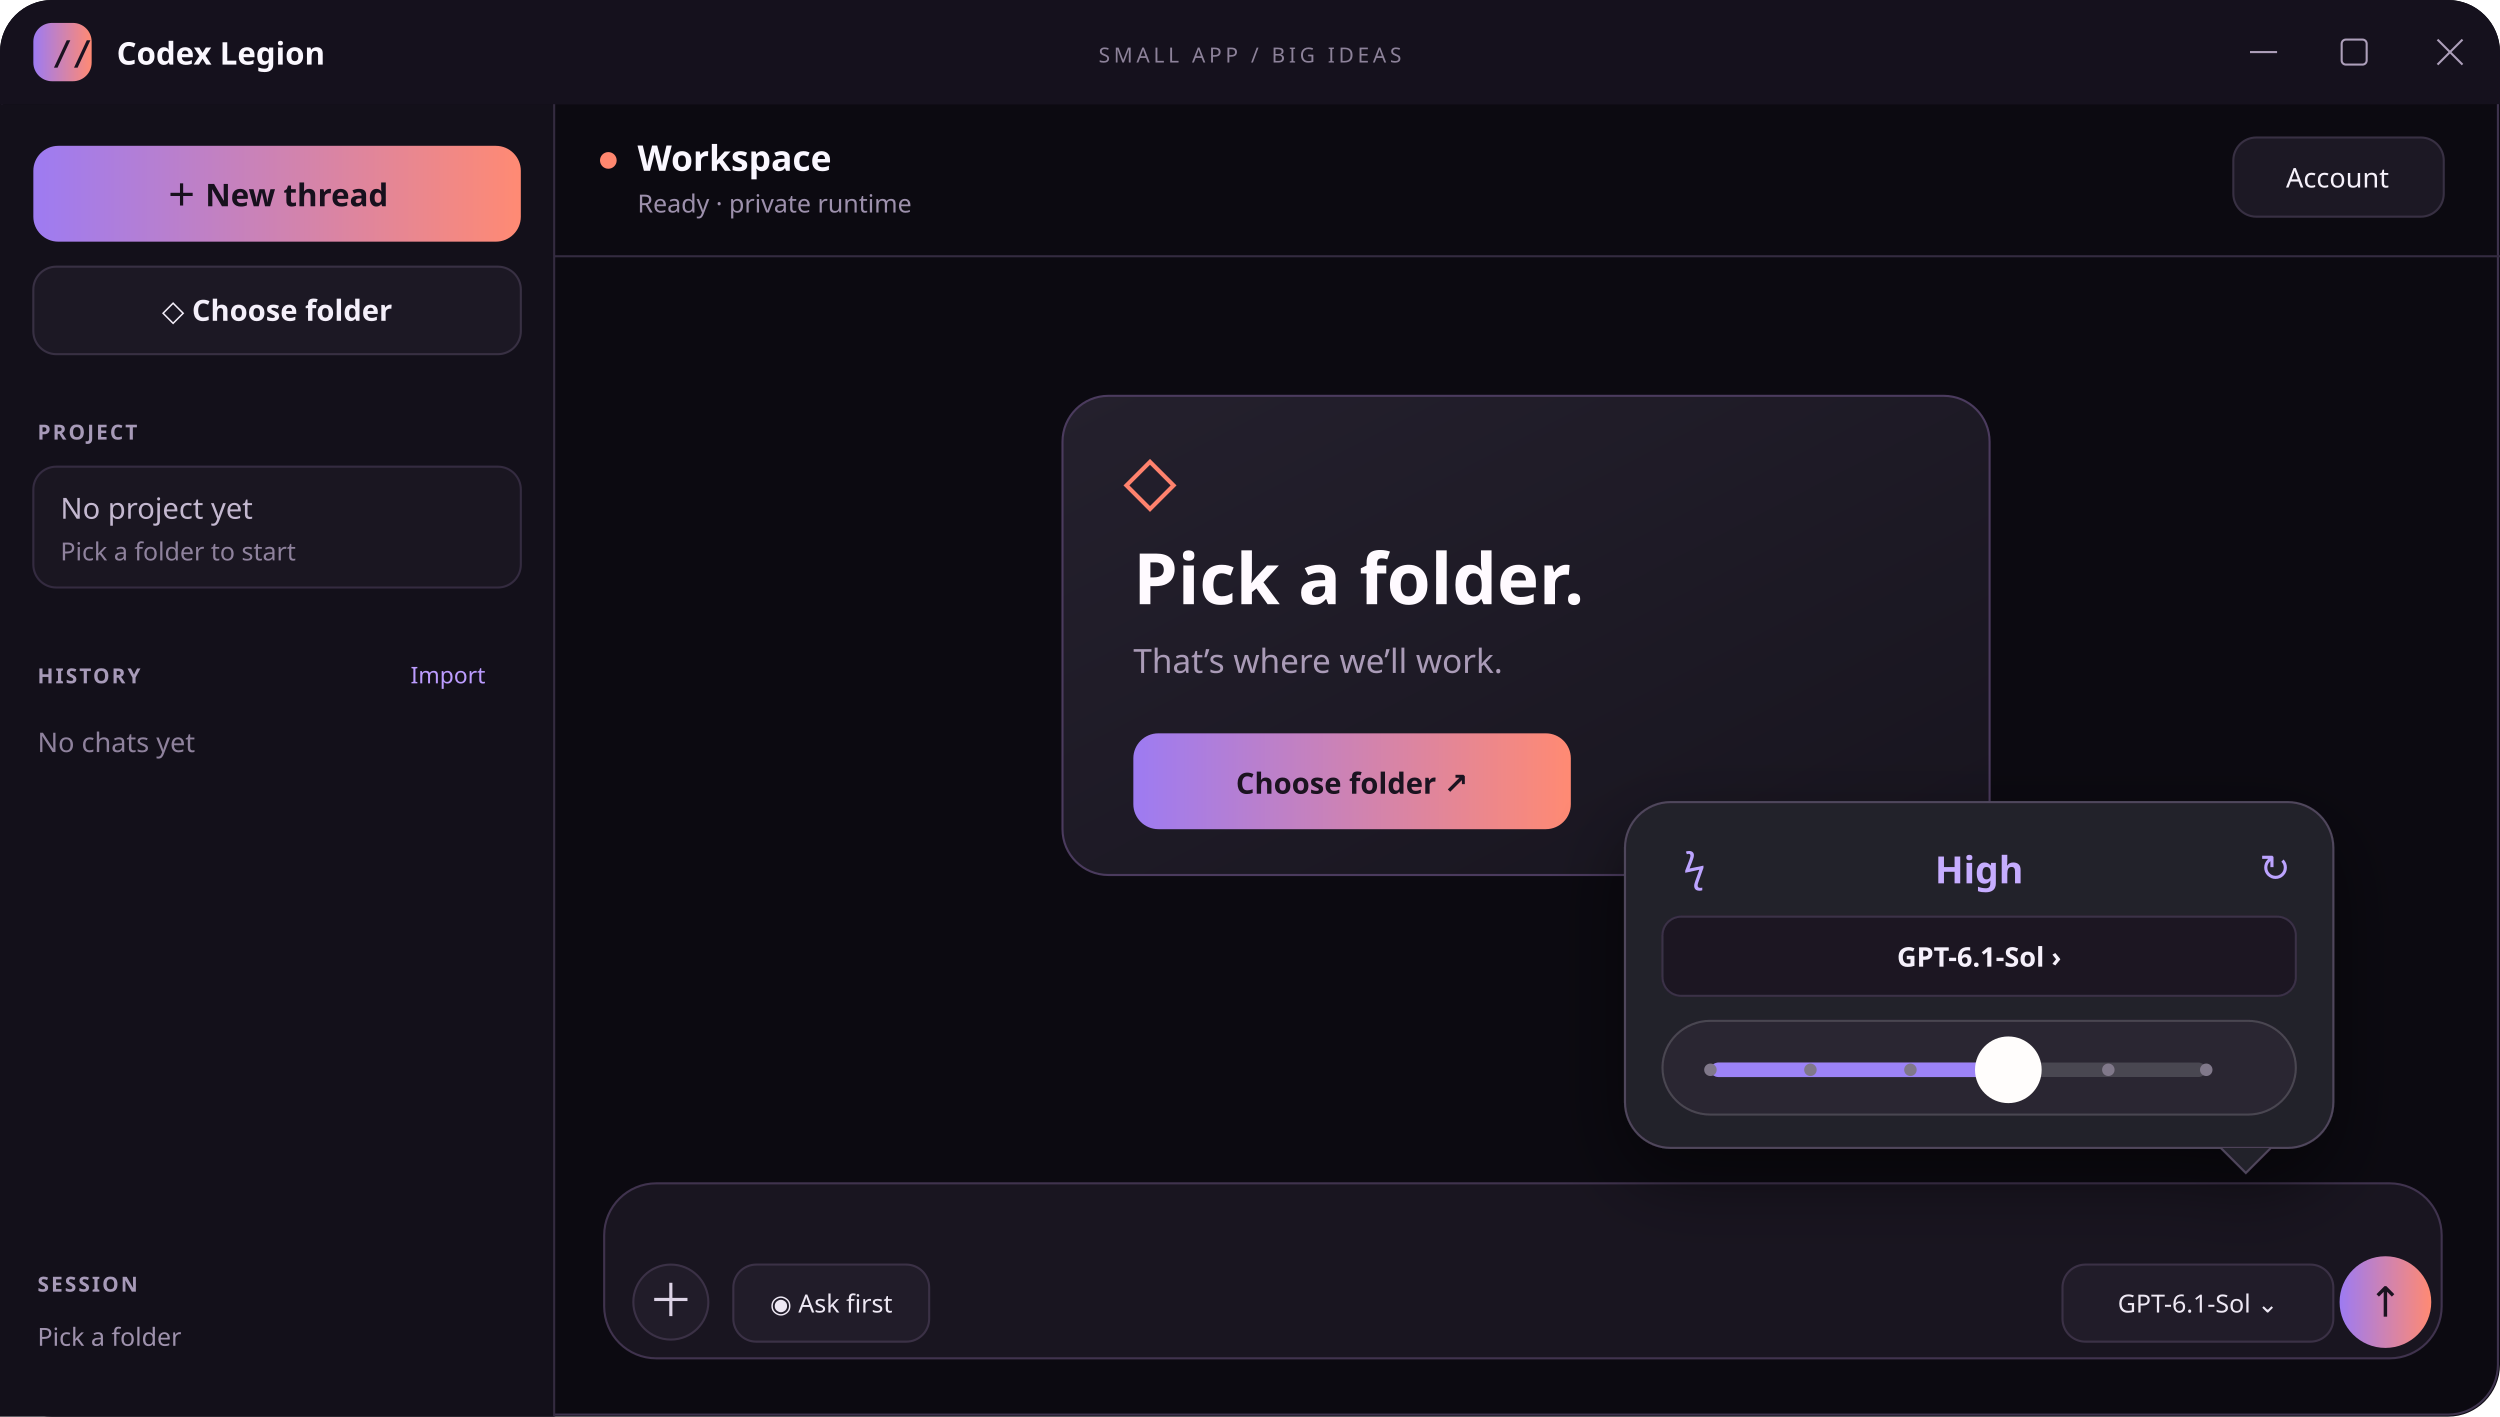
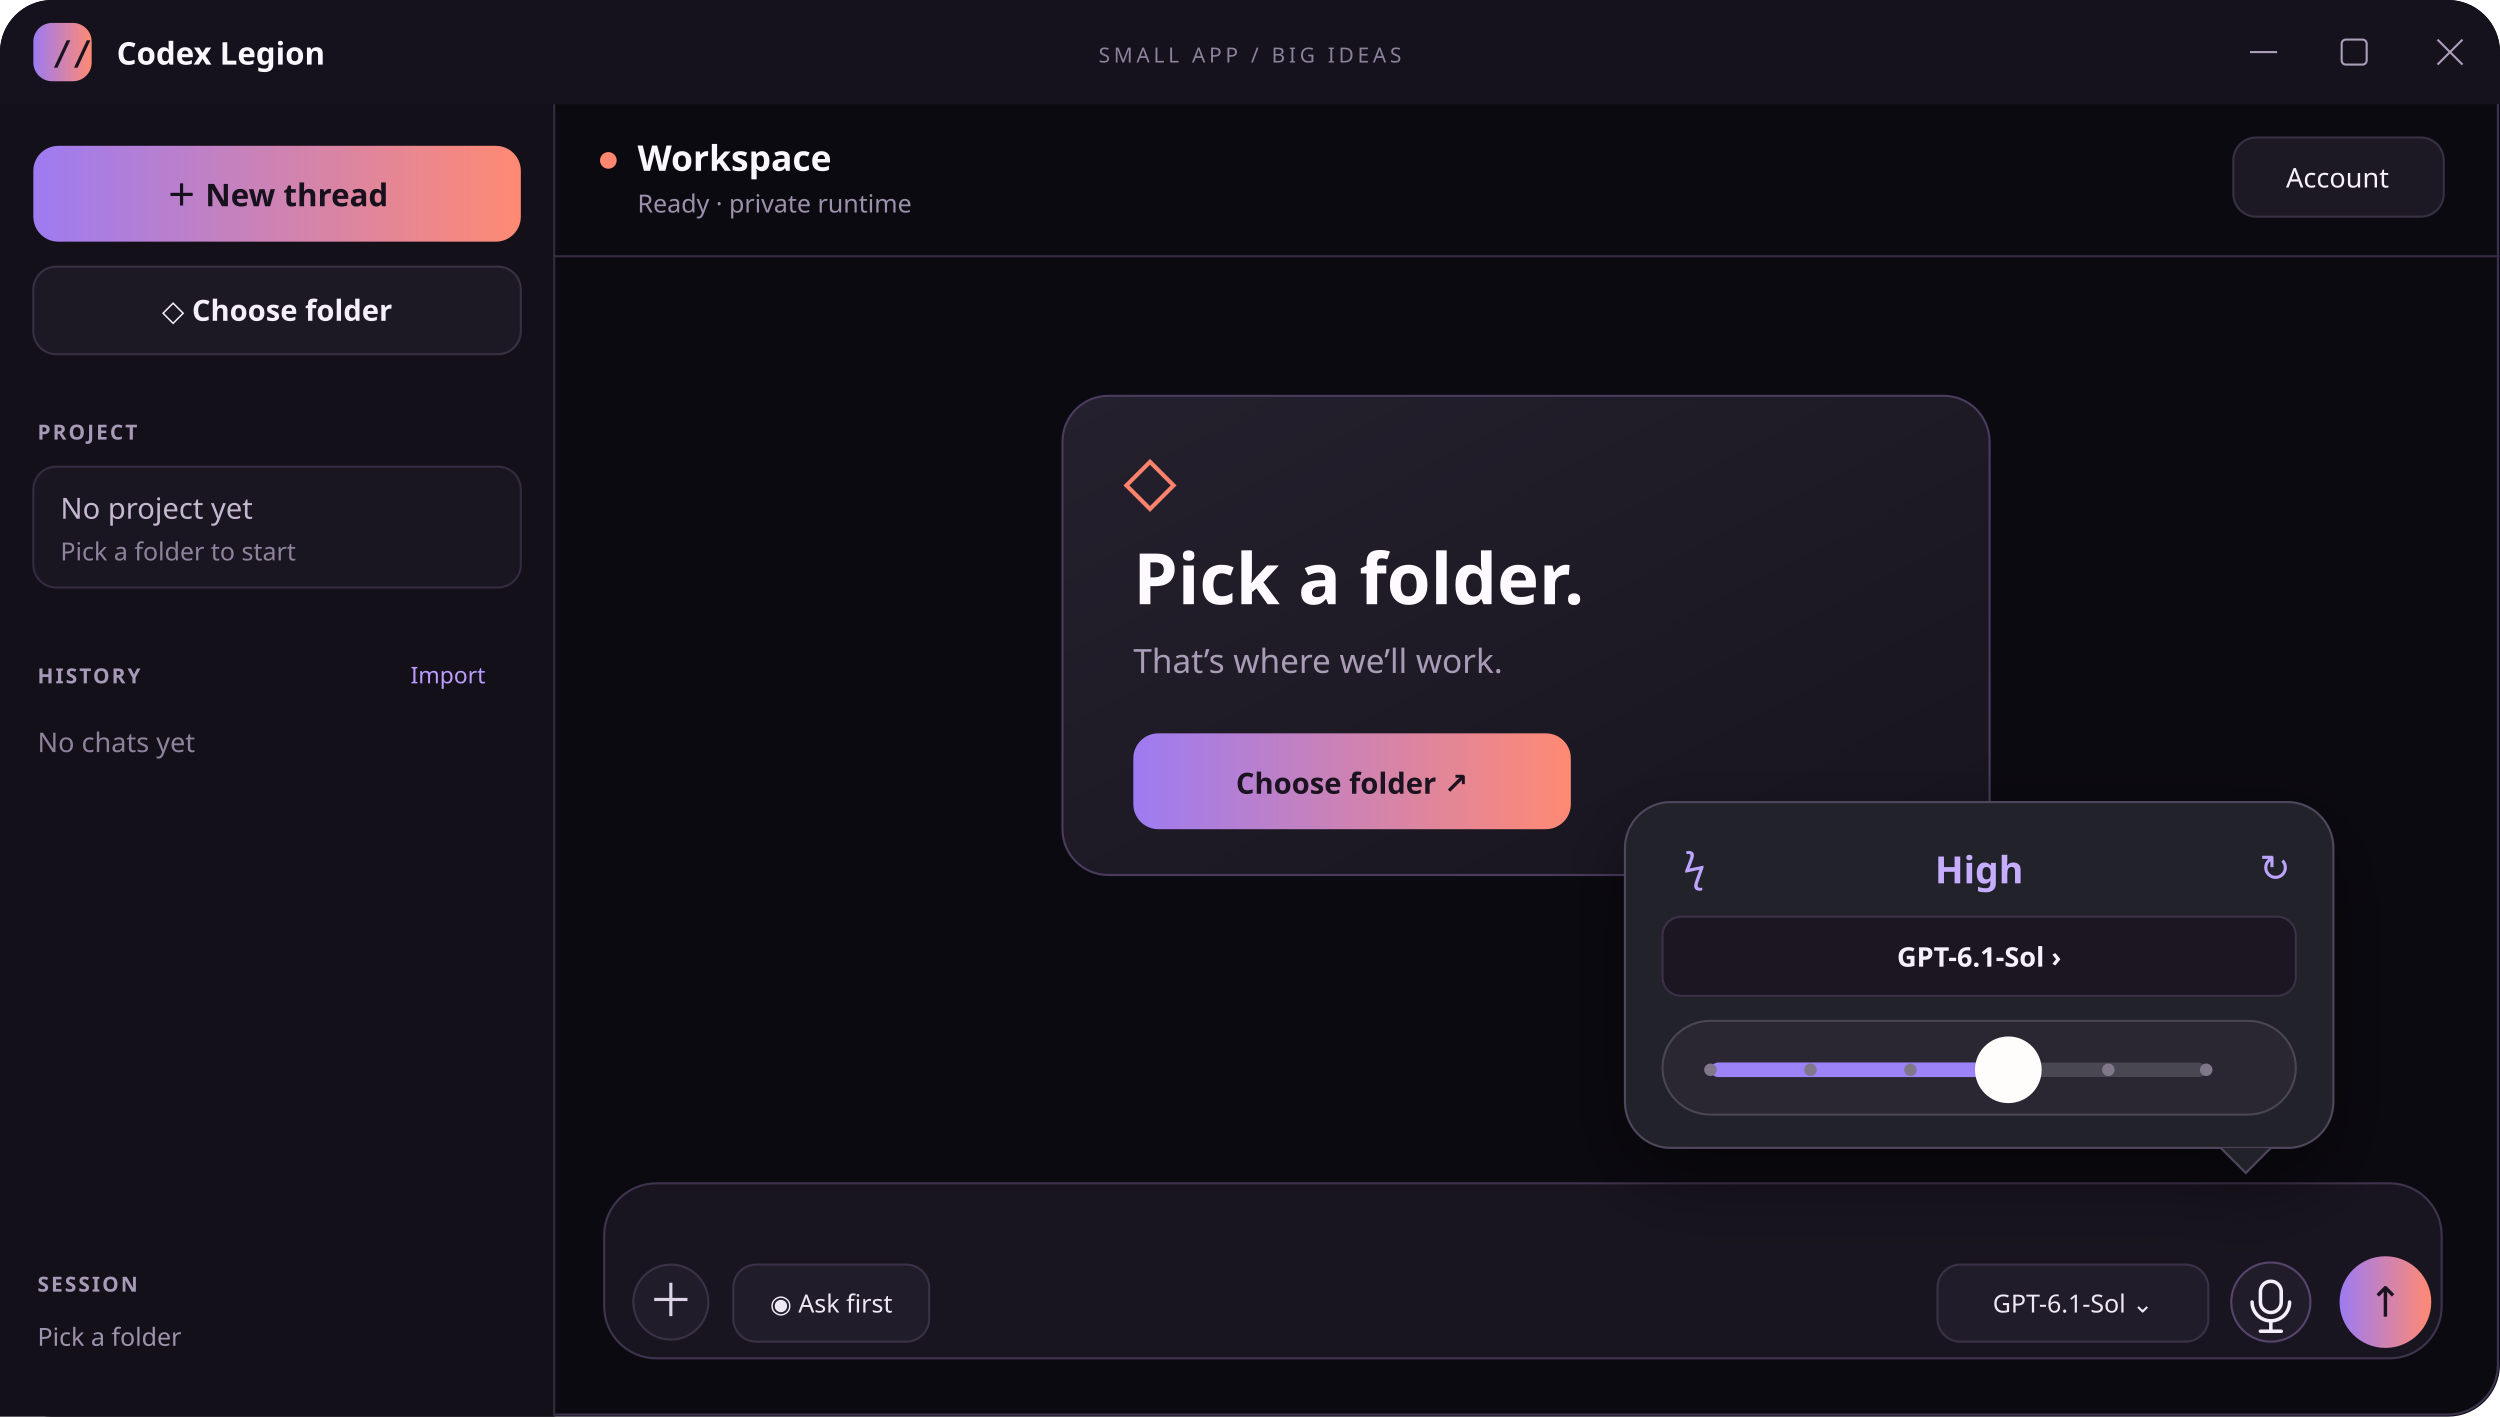
<svg xmlns="http://www.w3.org/2000/svg" width="1200" height="680" viewBox="0 0 1200 680" role="img" aria-labelledby="title desc">
  <defs>
    <linearGradient id="accent" x1="0" x2="1">
      <stop offset="0" stop-color="#9d7bf2" />
      <stop offset="1" stop-color="#ff8a73" />
    </linearGradient>
    <linearGradient id="card" x1="0" y1="0" x2="1" y2="1">
      <stop stop-color="#24202d" />
      <stop offset="1" stop-color="#17141e" />
    </linearGradient>
    <filter id="shadow" x="-30%" y="-30%" width="160%" height="180%">
      <feDropShadow dx="0" dy="14" stdDeviation="18" flood-color="#000" flood-opacity=".48" />
    </filter>
  </defs>
  <rect width="1200" height="680" rx="25" fill="#0c0a11" />
  <rect x="1" y="1" width="1198" height="678" rx="24" fill="none" stroke="#3e334d" />
  <rect width="1200" height="50" rx="25" fill="#15111d" />
  <rect y="25" width="1200" height="25" fill="#15111d" />
  <rect x="16" y="11" width="28" height="28" rx="9" fill="url(#accent)" />
  <text x="25" y="31" font-family="Consolas, monospace" font-size="16" font-weight="700" fill="#1a1320">//</text>
  <text x="56" y="31" font-family="Segoe UI, sans-serif" font-size="15" font-weight="650" fill="#fbf8ff">Codex Legion</text>
  <text x="600" y="30" text-anchor="middle" font-family="Segoe UI, sans-serif" font-size="10" letter-spacing="1.8" fill="#8d829a">SMALL APP / BIG IDEAS</text>
  <g fill="#ad9fba">
    <path d="M1080 25h13" stroke="#ad9fba" />
    <rect x="1124" y="19" width="12" height="12" rx="2" fill="none" stroke="#ad9fba" />
    <path d="M1170 19l12 12m0-12l-12 12" stroke="#ad9fba" />
  </g>
  <rect x="0" y="50" width="266" height="630" fill="#13101a" />
  <path d="M266 50v630" stroke="#342b40" />
  <rect x="16" y="70" width="234" height="46" rx="12" fill="url(#accent)" />
  <text x="133" y="99" text-anchor="middle" font-family="Segoe UI, sans-serif" font-size="15" font-weight="650" fill="#17101d">＋ New thread</text>
  <rect x="16" y="128" width="234" height="42" rx="11" fill="#1c1824" stroke="#383043" />
  <text x="133" y="154" text-anchor="middle" font-family="Segoe UI, sans-serif" font-size="14" font-weight="600" fill="#f4effa">◇ Choose folder</text>
  <text x="18" y="211" font-family="Segoe UI, sans-serif" font-size="10" font-weight="700" letter-spacing="1" fill="#a79ab8">PROJECT</text>
  <rect x="16" y="224" width="234" height="58" rx="11" fill="#1a1621" stroke="#342b40" />
  <text x="29" y="249" font-family="Segoe UI, sans-serif" font-size="14" fill="#c4b8d0">No project yet</text>
  <text x="29" y="269" font-family="Segoe UI, sans-serif" font-size="12" fill="#8f829d">Pick a folder to start</text>
  <text x="18" y="328" font-family="Segoe UI, sans-serif" font-size="10" font-weight="700" letter-spacing="1" fill="#a79ab8">HISTORY</text>
  <text x="233" y="328" text-anchor="end" font-family="Segoe UI, sans-serif" font-size="11" fill="#bc9cff">Import</text>
  <text x="18" y="361" font-family="Segoe UI, sans-serif" font-size="13" fill="#8f829d">No chats yet</text>
  <text x="18" y="620" font-family="Segoe UI, sans-serif" font-size="10" font-weight="700" letter-spacing="1" fill="#a79ab8">SESSION</text>
  <text x="18" y="646" font-family="Segoe UI, sans-serif" font-size="12" fill="#9f92ad">Pick a folder</text>
  <circle cx="292" cy="77" r="4" fill="#ff876f" />
  <text x="306" y="82" font-family="Segoe UI, sans-serif" font-size="17" font-weight="700" fill="#faf7ff">Workspace</text>
  <text x="306" y="102" font-family="Segoe UI, sans-serif" font-size="12" fill="#9d90ac">Ready · private runtime</text>
  <rect x="1072" y="66" width="101" height="38" rx="11" fill="#1c1824" stroke="#383043" />
  <text x="1122" y="90" text-anchor="middle" font-family="Segoe UI, sans-serif" font-size="13" fill="#f6f1fb">Account</text>
  <path d="M266 123h934" stroke="#342b40" />
  <g transform="translate(510 190)">
    <rect width="445" height="230" rx="22" fill="url(#card)" stroke="#4b3b5e" />
    <rect x="34" y="35" width="16" height="16" transform="rotate(45 42 43)" fill="none" stroke="#ff826d" stroke-width="2" />
    <text x="34" y="100" font-family="Segoe UI, sans-serif" font-size="34" font-weight="700" fill="#fffaff">Pick a folder.</text>
    <text x="34" y="133" font-family="Segoe UI, sans-serif" font-size="16" fill="#aa9bb7">That’s where we’ll work.</text>
    <rect x="34" y="162" width="210" height="46" rx="12" fill="url(#accent)" />
    <text x="139" y="191" text-anchor="middle" font-family="Segoe UI, sans-serif" font-size="14" font-weight="650" fill="#1b1320">Choose folder ↗</text>
  </g>
  <rect x="290" y="568" width="882" height="84" rx="25" fill="#191520" stroke="#40334e" />
  <circle cx="322" cy="625" r="18" fill="#211c29" stroke="#3b3146" />
  <text x="322" y="632" text-anchor="middle" font-family="Segoe UI, sans-serif" font-size="22" fill="#ddd3e6">＋</text>
  <rect x="352" y="607" width="94" height="37" rx="11" fill="#211c29" stroke="#3b3146" />
  <text x="399" y="630" text-anchor="middle" font-family="Segoe UI, sans-serif" font-size="12" fill="#eee8f4">◉ Ask first</text>
-   <rect x="990" y="607" width="130" height="37" rx="11" fill="#211c29" stroke="#3b3146" />
-   <text x="1055" y="630" text-anchor="middle" font-family="Segoe UI, sans-serif" font-size="12" fill="#eee8f4">GPT-6.1-Sol ⌄</text>
+   <rect x="930" y="607" width="130" height="37" rx="11" fill="#211c29" stroke="#3b3146" />
+   <text x="995" y="630" text-anchor="middle" font-family="Segoe UI, sans-serif" font-size="12" fill="#eee8f4">GPT-6.1-Sol ⌄</text>
+   <circle cx="1090" cy="625" r="19" fill="#211c29" stroke="#57446d" />
+   <path d="M1090 615a5 5 0 0 0-5 5v5a5 5 0 0 0 10 0v-5a5 5 0 0 0-5-5zm-9 10a9 9 0 0 0 18 0m-9 9v5m-5 0h10" fill="none" stroke="#f5effb" stroke-width="1.7" stroke-linecap="round" />
  <circle cx="1145" cy="625" r="22" fill="url(#accent)" />
  <text x="1145" y="632" text-anchor="middle" font-family="Segoe UI, sans-serif" font-size="20" fill="#1b1320">↑</text>
  <g transform="translate(780 385)" filter="url(#shadow)">
    <rect width="340" height="166" rx="22" fill="#24202c" stroke="#50465b" />
    <text x="28" y="38" font-family="Segoe UI Symbol, sans-serif" font-size="19" fill="#bca4ff">ϟ</text>
    <text x="170" y="39" text-anchor="middle" font-family="Segoe UI, sans-serif" font-size="18" font-weight="650" fill="#c6adff">High</text>
    <text x="312" y="38" text-anchor="middle" font-family="Segoe UI, sans-serif" font-size="18" fill="#bca4ff">↻</text>
    <rect x="18" y="55" width="304" height="38" rx="9" fill="#1b1722" stroke="#3a3046" />
    <text x="170" y="79" text-anchor="middle" font-family="Segoe UI, sans-serif" font-size="13" font-weight="600" fill="#f6f0fb">GPT-6.1-Sol ›</text>
    <rect x="18" y="105" width="304" height="45" rx="23" fill="#2a2631" stroke="#4a4651" />
    <rect x="41" y="125" width="238" height="7" rx="4" fill="#4a4651" />
    <rect x="41" y="125" width="139" height="7" rx="4" fill="#9c83f7" />
    <g fill="#80788a">
      <circle cx="41" cy="128.5" r="3" />
      <circle cx="89" cy="128.5" r="3" />
      <circle cx="137" cy="128.5" r="3" />
      <circle cx="184" cy="128.5" r="3" />
      <circle cx="232" cy="128.5" r="3" />
      <circle cx="279" cy="128.5" r="3" />
    </g>
    <circle cx="184" cy="128.5" r="16" fill="#fffdfc" />
    <path d="M286 166l12 12 12-12" fill="#24202c" stroke="#50465b" />
  </g>
</svg>
